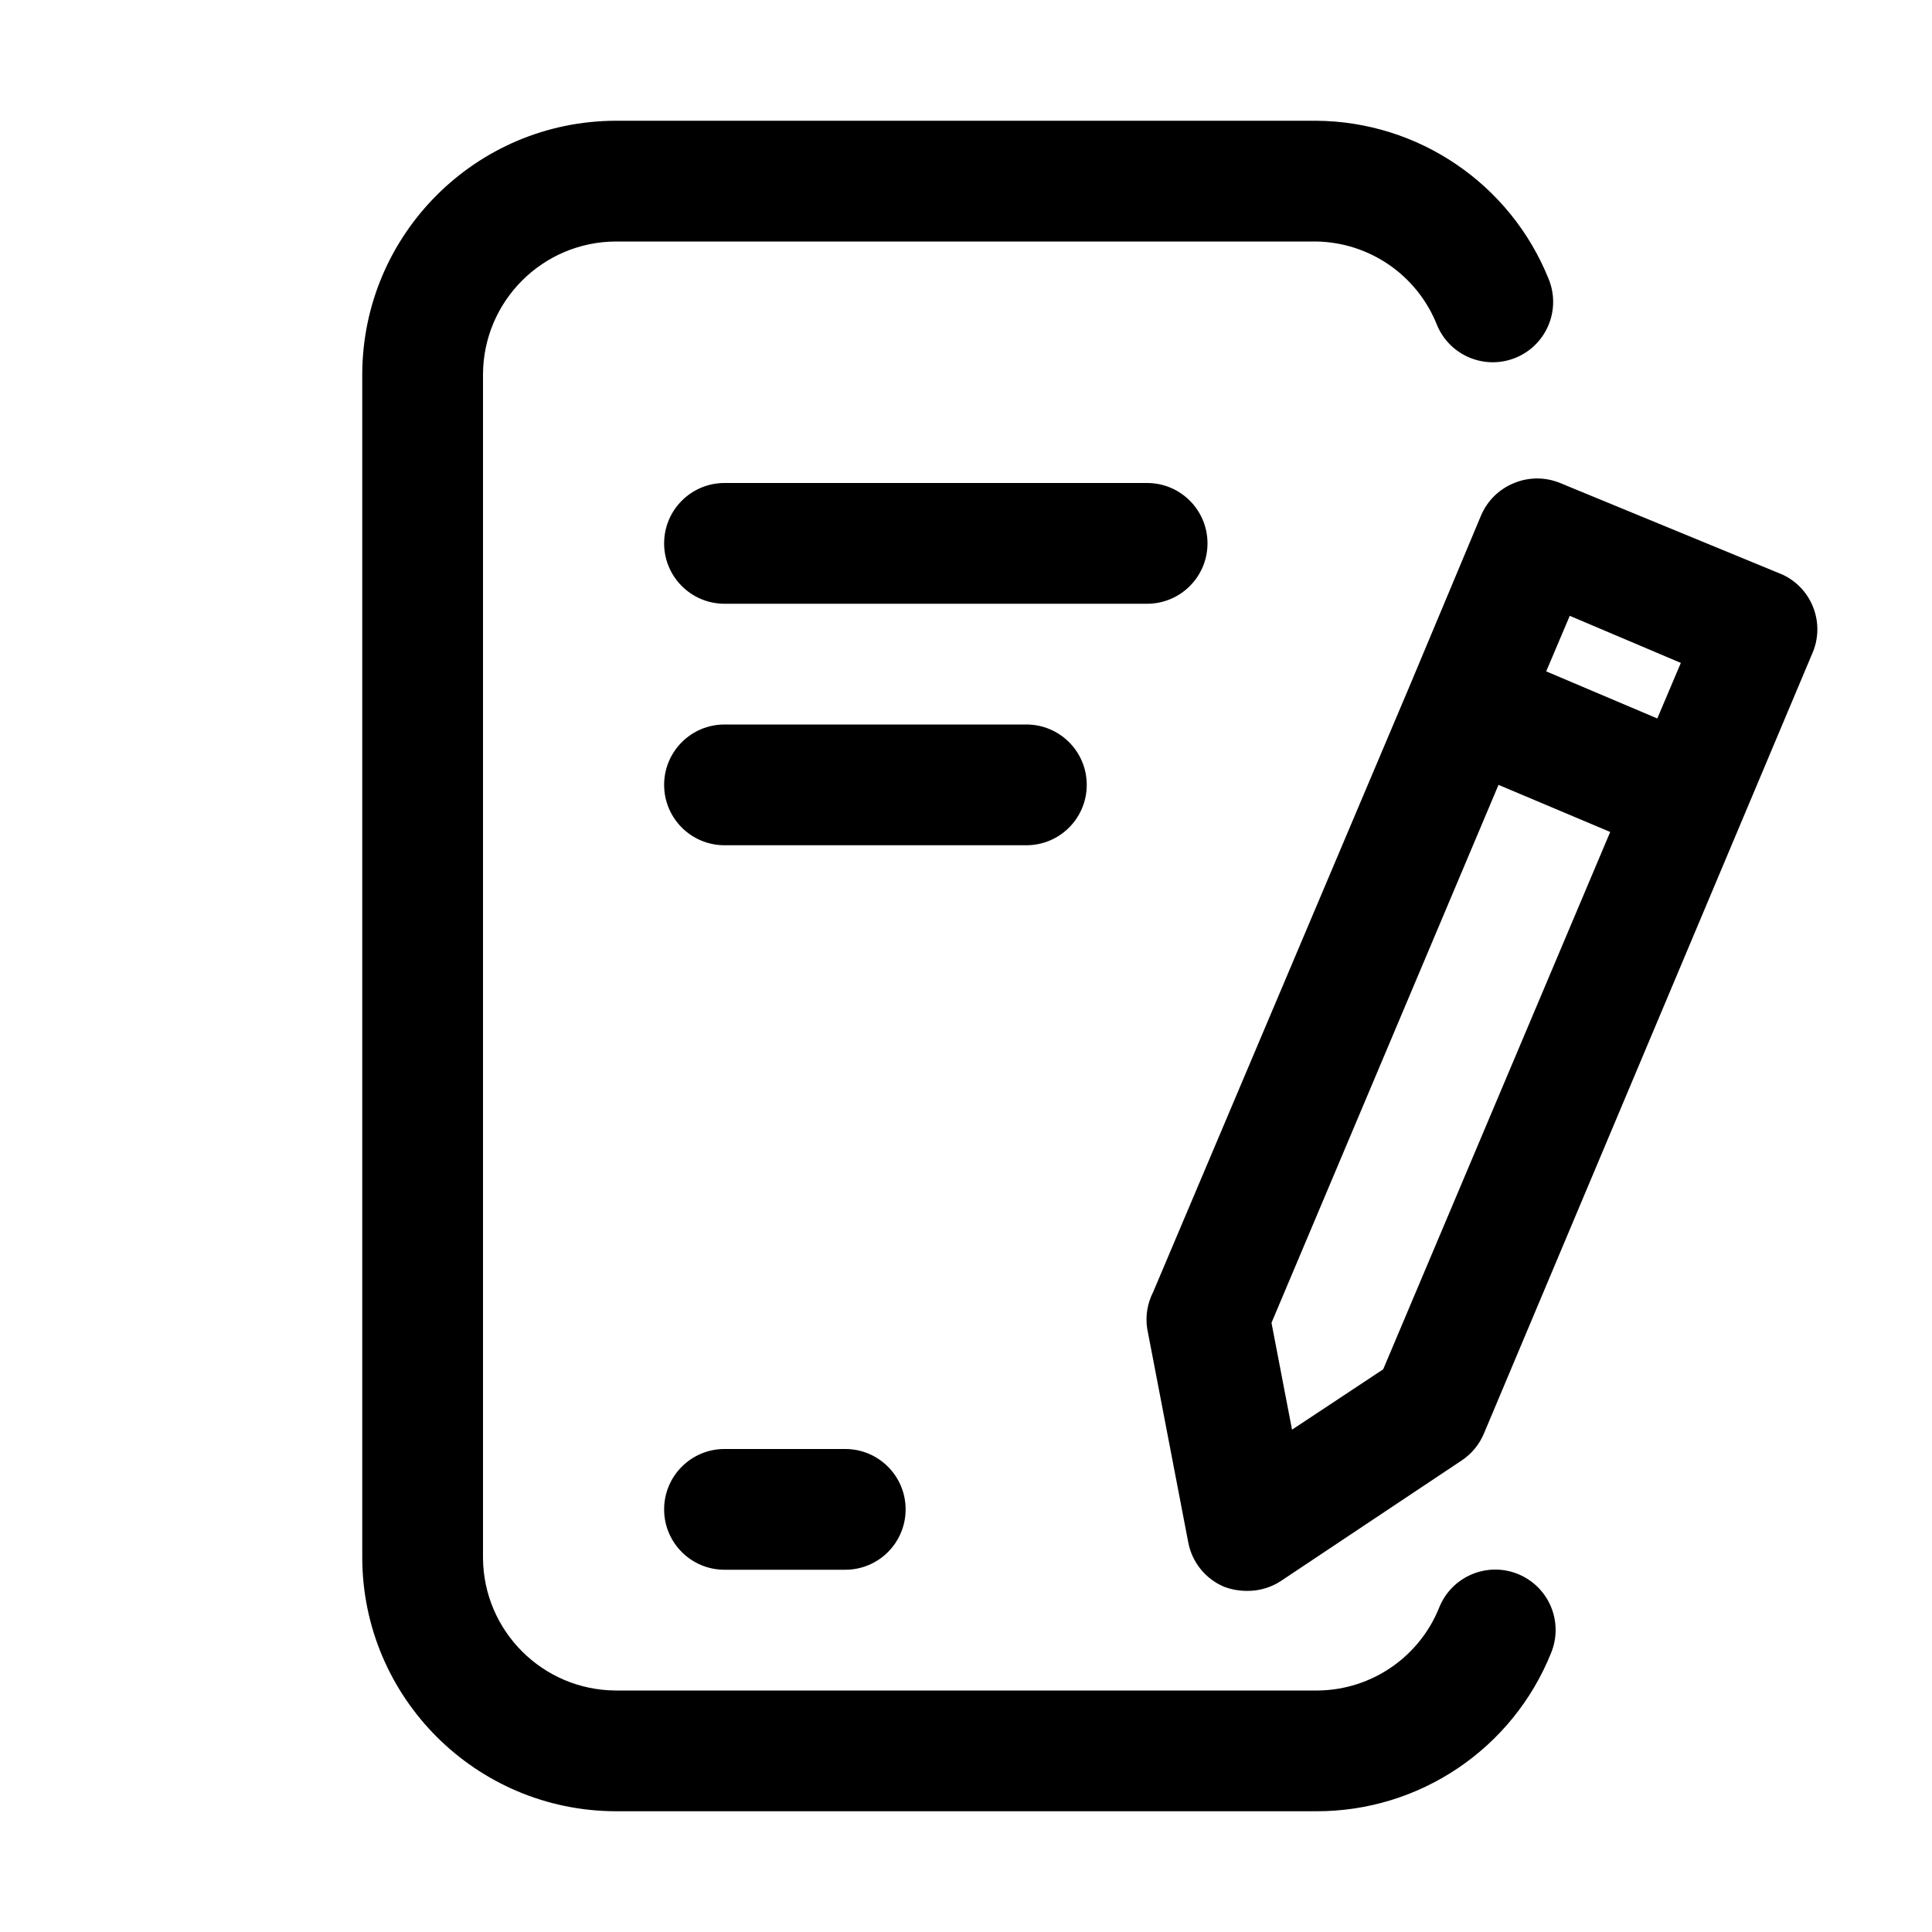
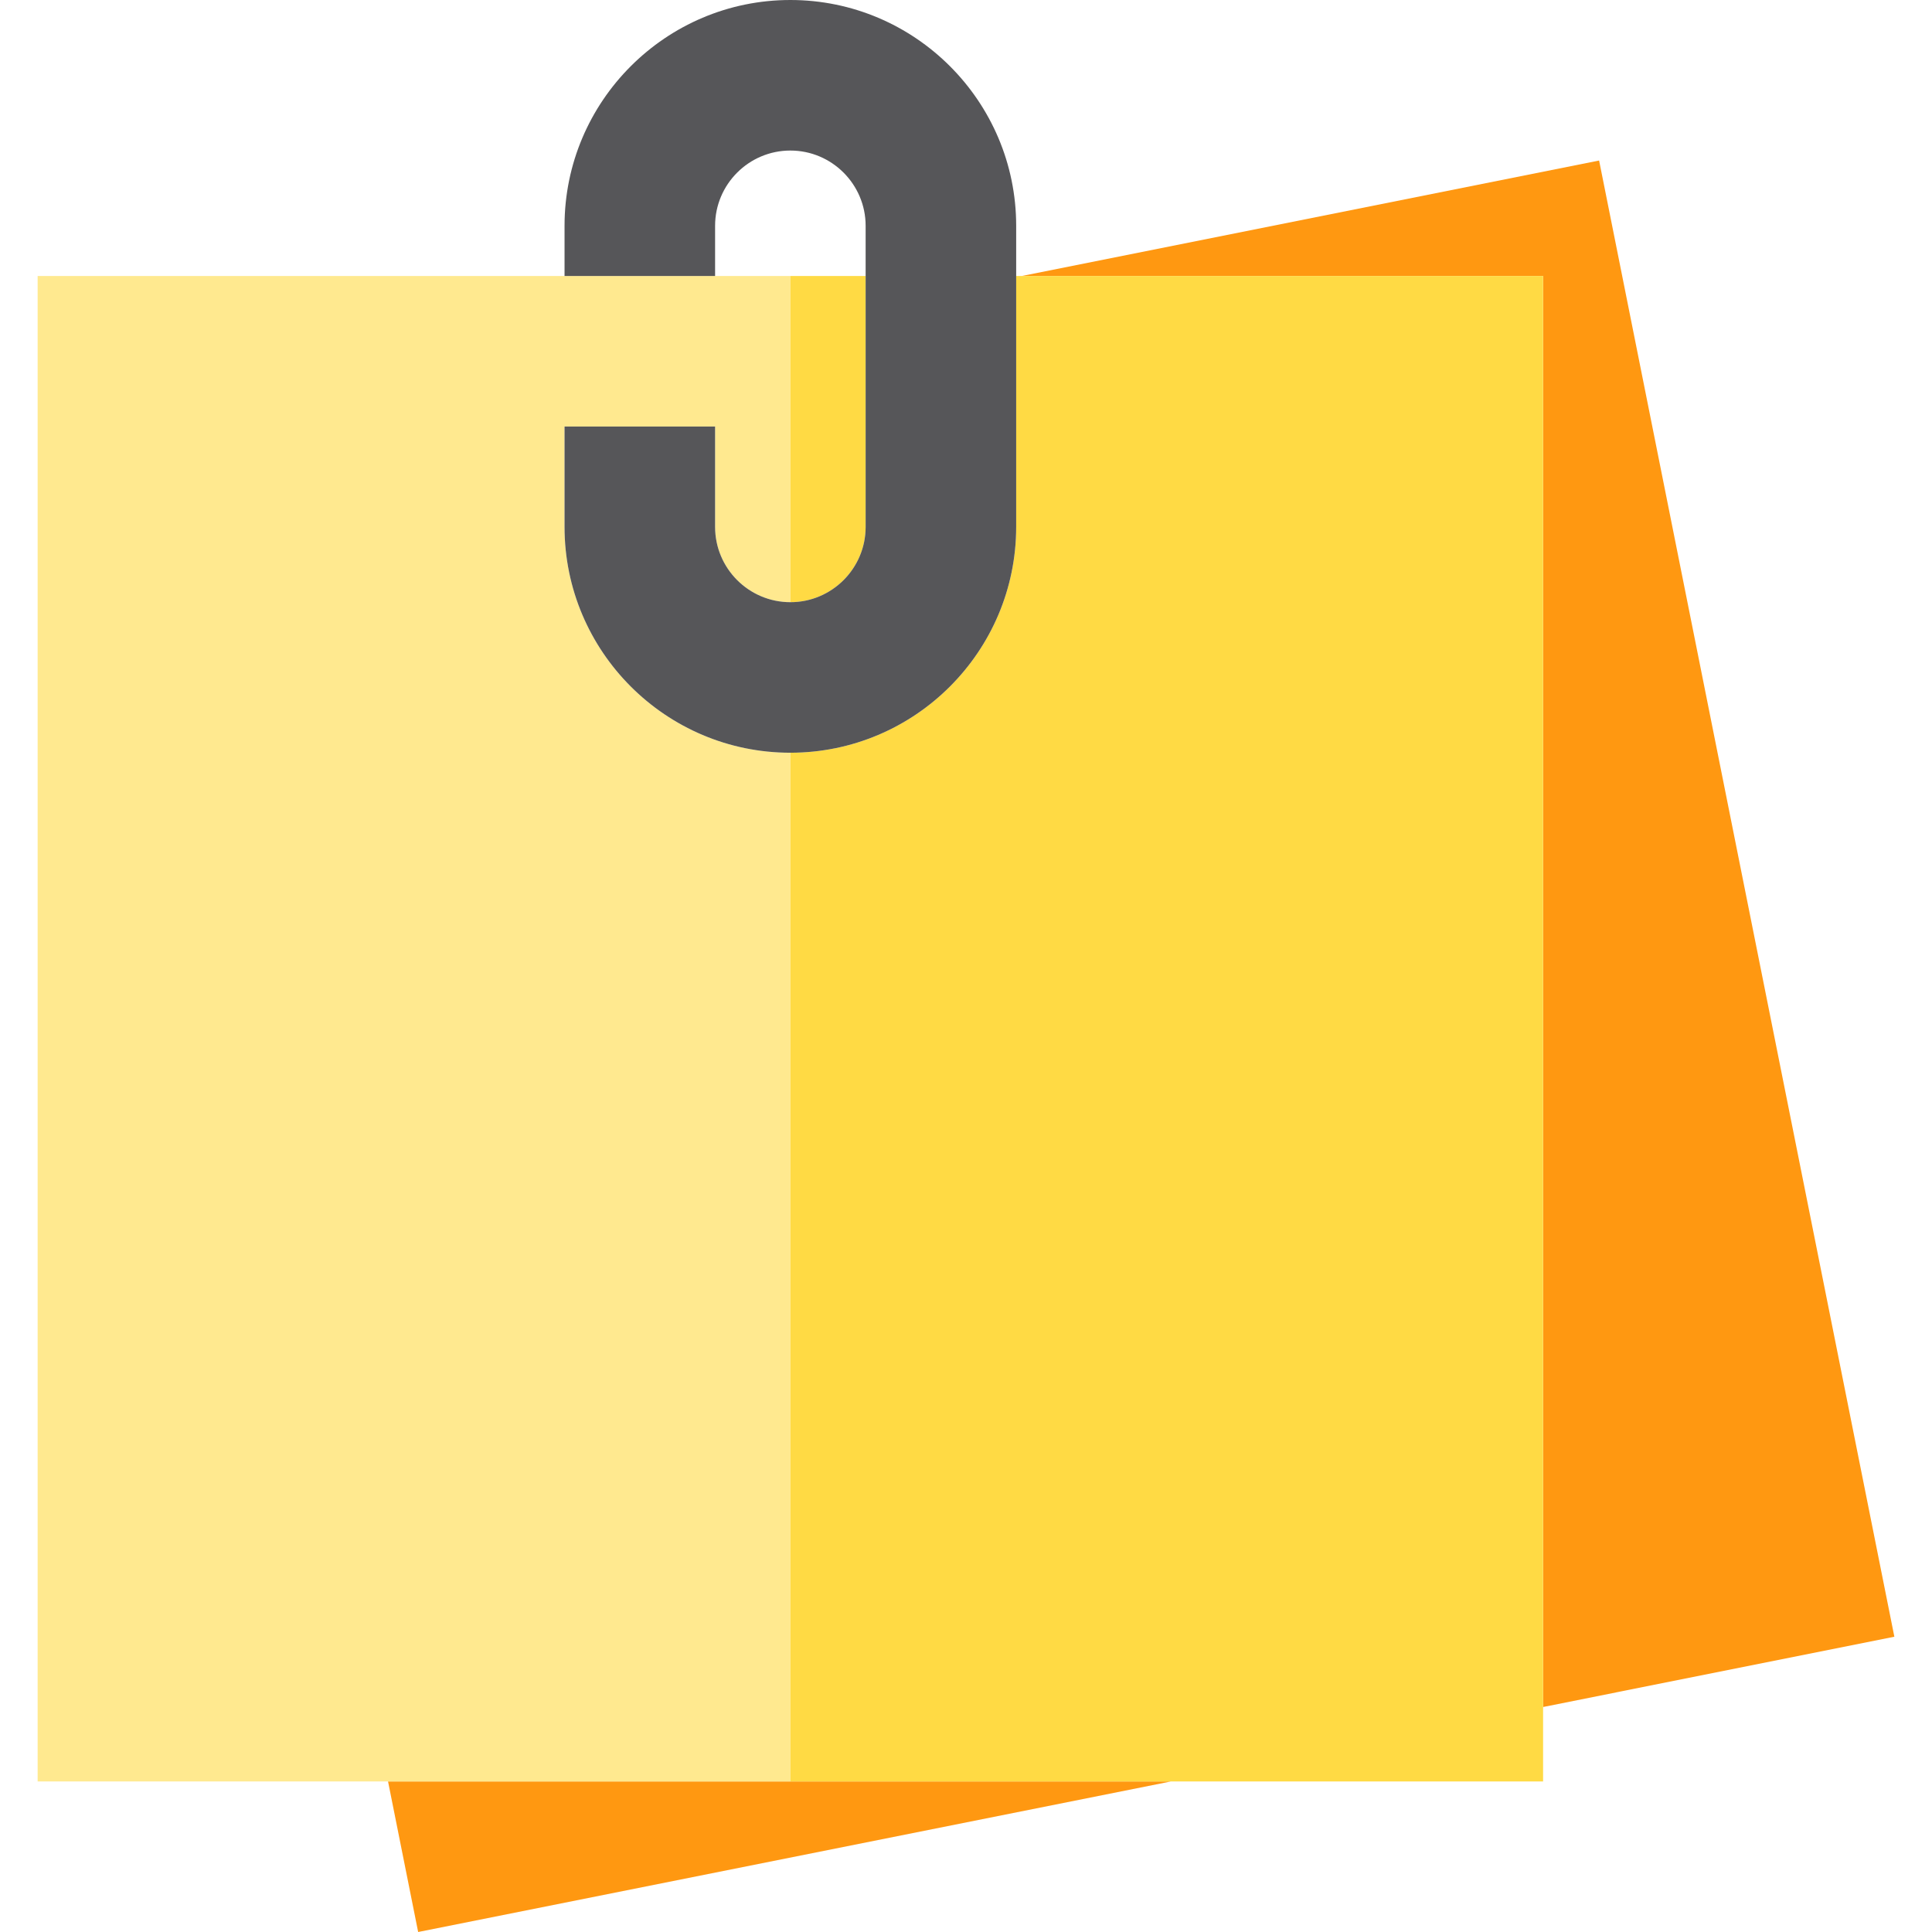
- <svg xmlns="http://www.w3.org/2000/svg" viewBox="0 0 32 32">
-   <g id="notes">
-     <path d="M25.14,26.07a1,1,0,0,0-1.3.55,2.19,2.19,0,0,1-2,1.38H10.2A2.21,2.21,0,0,1,8,25.8V6.2A2.21,2.21,0,0,1,10.2,4H21.8a2.19,2.19,0,0,1,2,1.38,1,1,0,1,0,1.85-.76A4.18,4.18,0,0,0,21.8,2H10.2A4.21,4.21,0,0,0,6,6.2V25.8A4.21,4.21,0,0,0,10.2,30H21.8a4.18,4.18,0,0,0,3.89-2.62A1,1,0,0,0,25.14,26.07Z" />
-     <path d="M29.53,9.52,25.84,8a1,1,0,0,0-.76,0,1,1,0,0,0-.55.54l-1.16,2.77h0L19.1,21.4A1,1,0,0,0,19,22l.68,3.54a1,1,0,0,0,.59.74,1.07,1.07,0,0,0,.39.07,1,1,0,0,0,.55-.16l3-2a1,1,0,0,0,.37-.45l5.43-12.9A1,1,0,0,0,29.53,9.52ZM26,10.2l1.84.78-.39.92-1.84-.78ZM22.91,22.68l-1.51,1-.34-1.77L24.82,13l1.85.78Z" />
-     <path d="M20,9a1,1,0,0,0-1-1H12a1,1,0,0,0,0,2h7A1,1,0,0,0,20,9Z" />
-     <path d="M18,13a1,1,0,0,0-1-1H12a1,1,0,0,0,0,2h5A1,1,0,0,0,18,13Z" />
-     <path d="M12,24a1,1,0,0,0,0,2h2a1,1,0,0,0,0-2Z" />
+ <svg xmlns="http://www.w3.org/2000/svg" height="800px" width="800px" version="1.1" id="Capa_1" viewBox="0 0 385 385" xml:space="preserve">
+   <g id="XMLID_1027_">
+     <polygon id="XMLID_1029_" style="fill:#FF9811;" points="77.326,355 83.327,385 233.318,355 157.5,355  " />
+     <polygon id="XMLID_1030_" style="fill:#FF9811;" points="307.5,340.163 377.5,326.162 318.663,31.988 203.612,55 307.5,55  " />
+     <path id="XMLID_1031_" style="fill:#FFE98F;" d="M157.5,150c-24.813,0-45-20.186-45-45V85h30v20c0,8.271,6.729,15,15,15V55h-15h-30   H7.5v300h69.826H157.5V150z" />
+     <path id="XMLID_1032_" style="fill:#FFDA44;" d="M307.5,340.163V55H203.612H202.5v50c0,24.814-20.187,45-45,45v205h75.818H307.5   V340.163z" />
+     <path id="XMLID_1033_" style="fill:#FFDA44;" d="M172.5,105V55h-15v65C165.771,120,172.5,113.271,172.5,105z" />
+     <path id="XMLID_1034_" style="fill:#565659;" d="M142.5,45c0-8.271,6.729-15,15-15s15,6.729,15,15v10v50c0,8.271-6.729,15-15,15   s-15-6.729-15-15V85h-30v20c0,24.814,20.187,45,45,45s45-20.186,45-45V55V45c0-24.813-20.187-45-45-45s-45,20.187-45,45v10h30V45z" />
  </g>
</svg>
